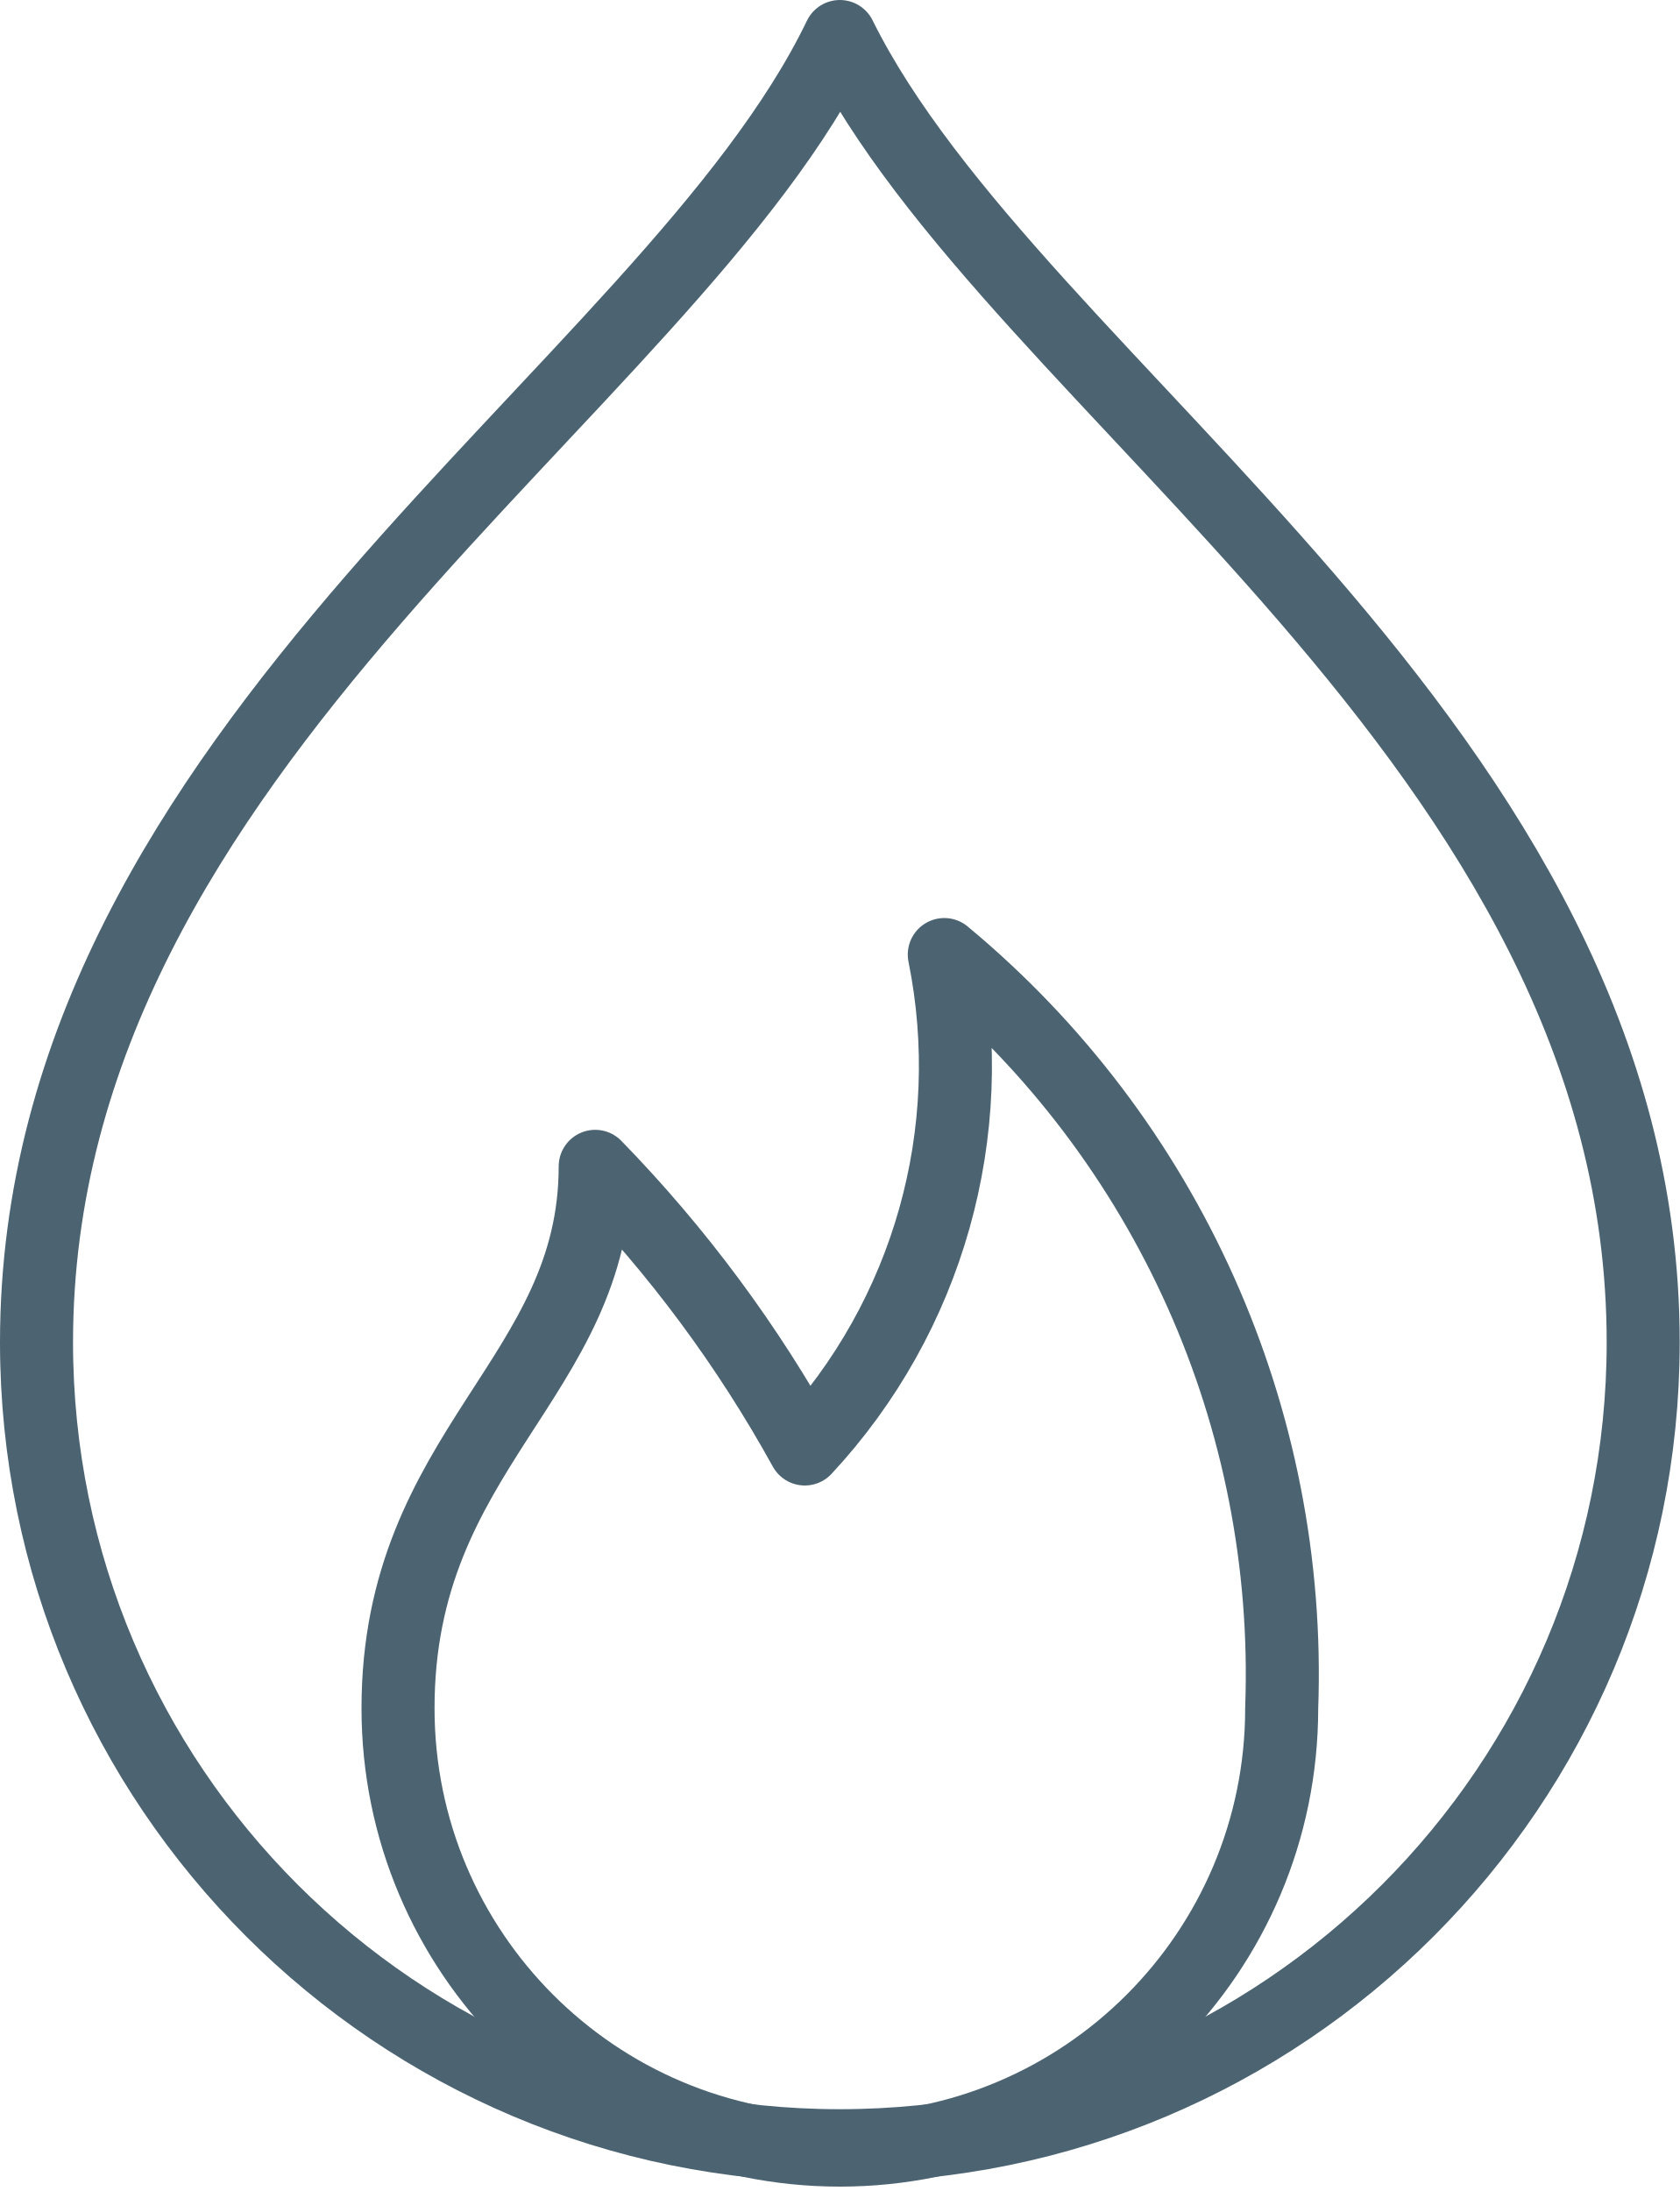
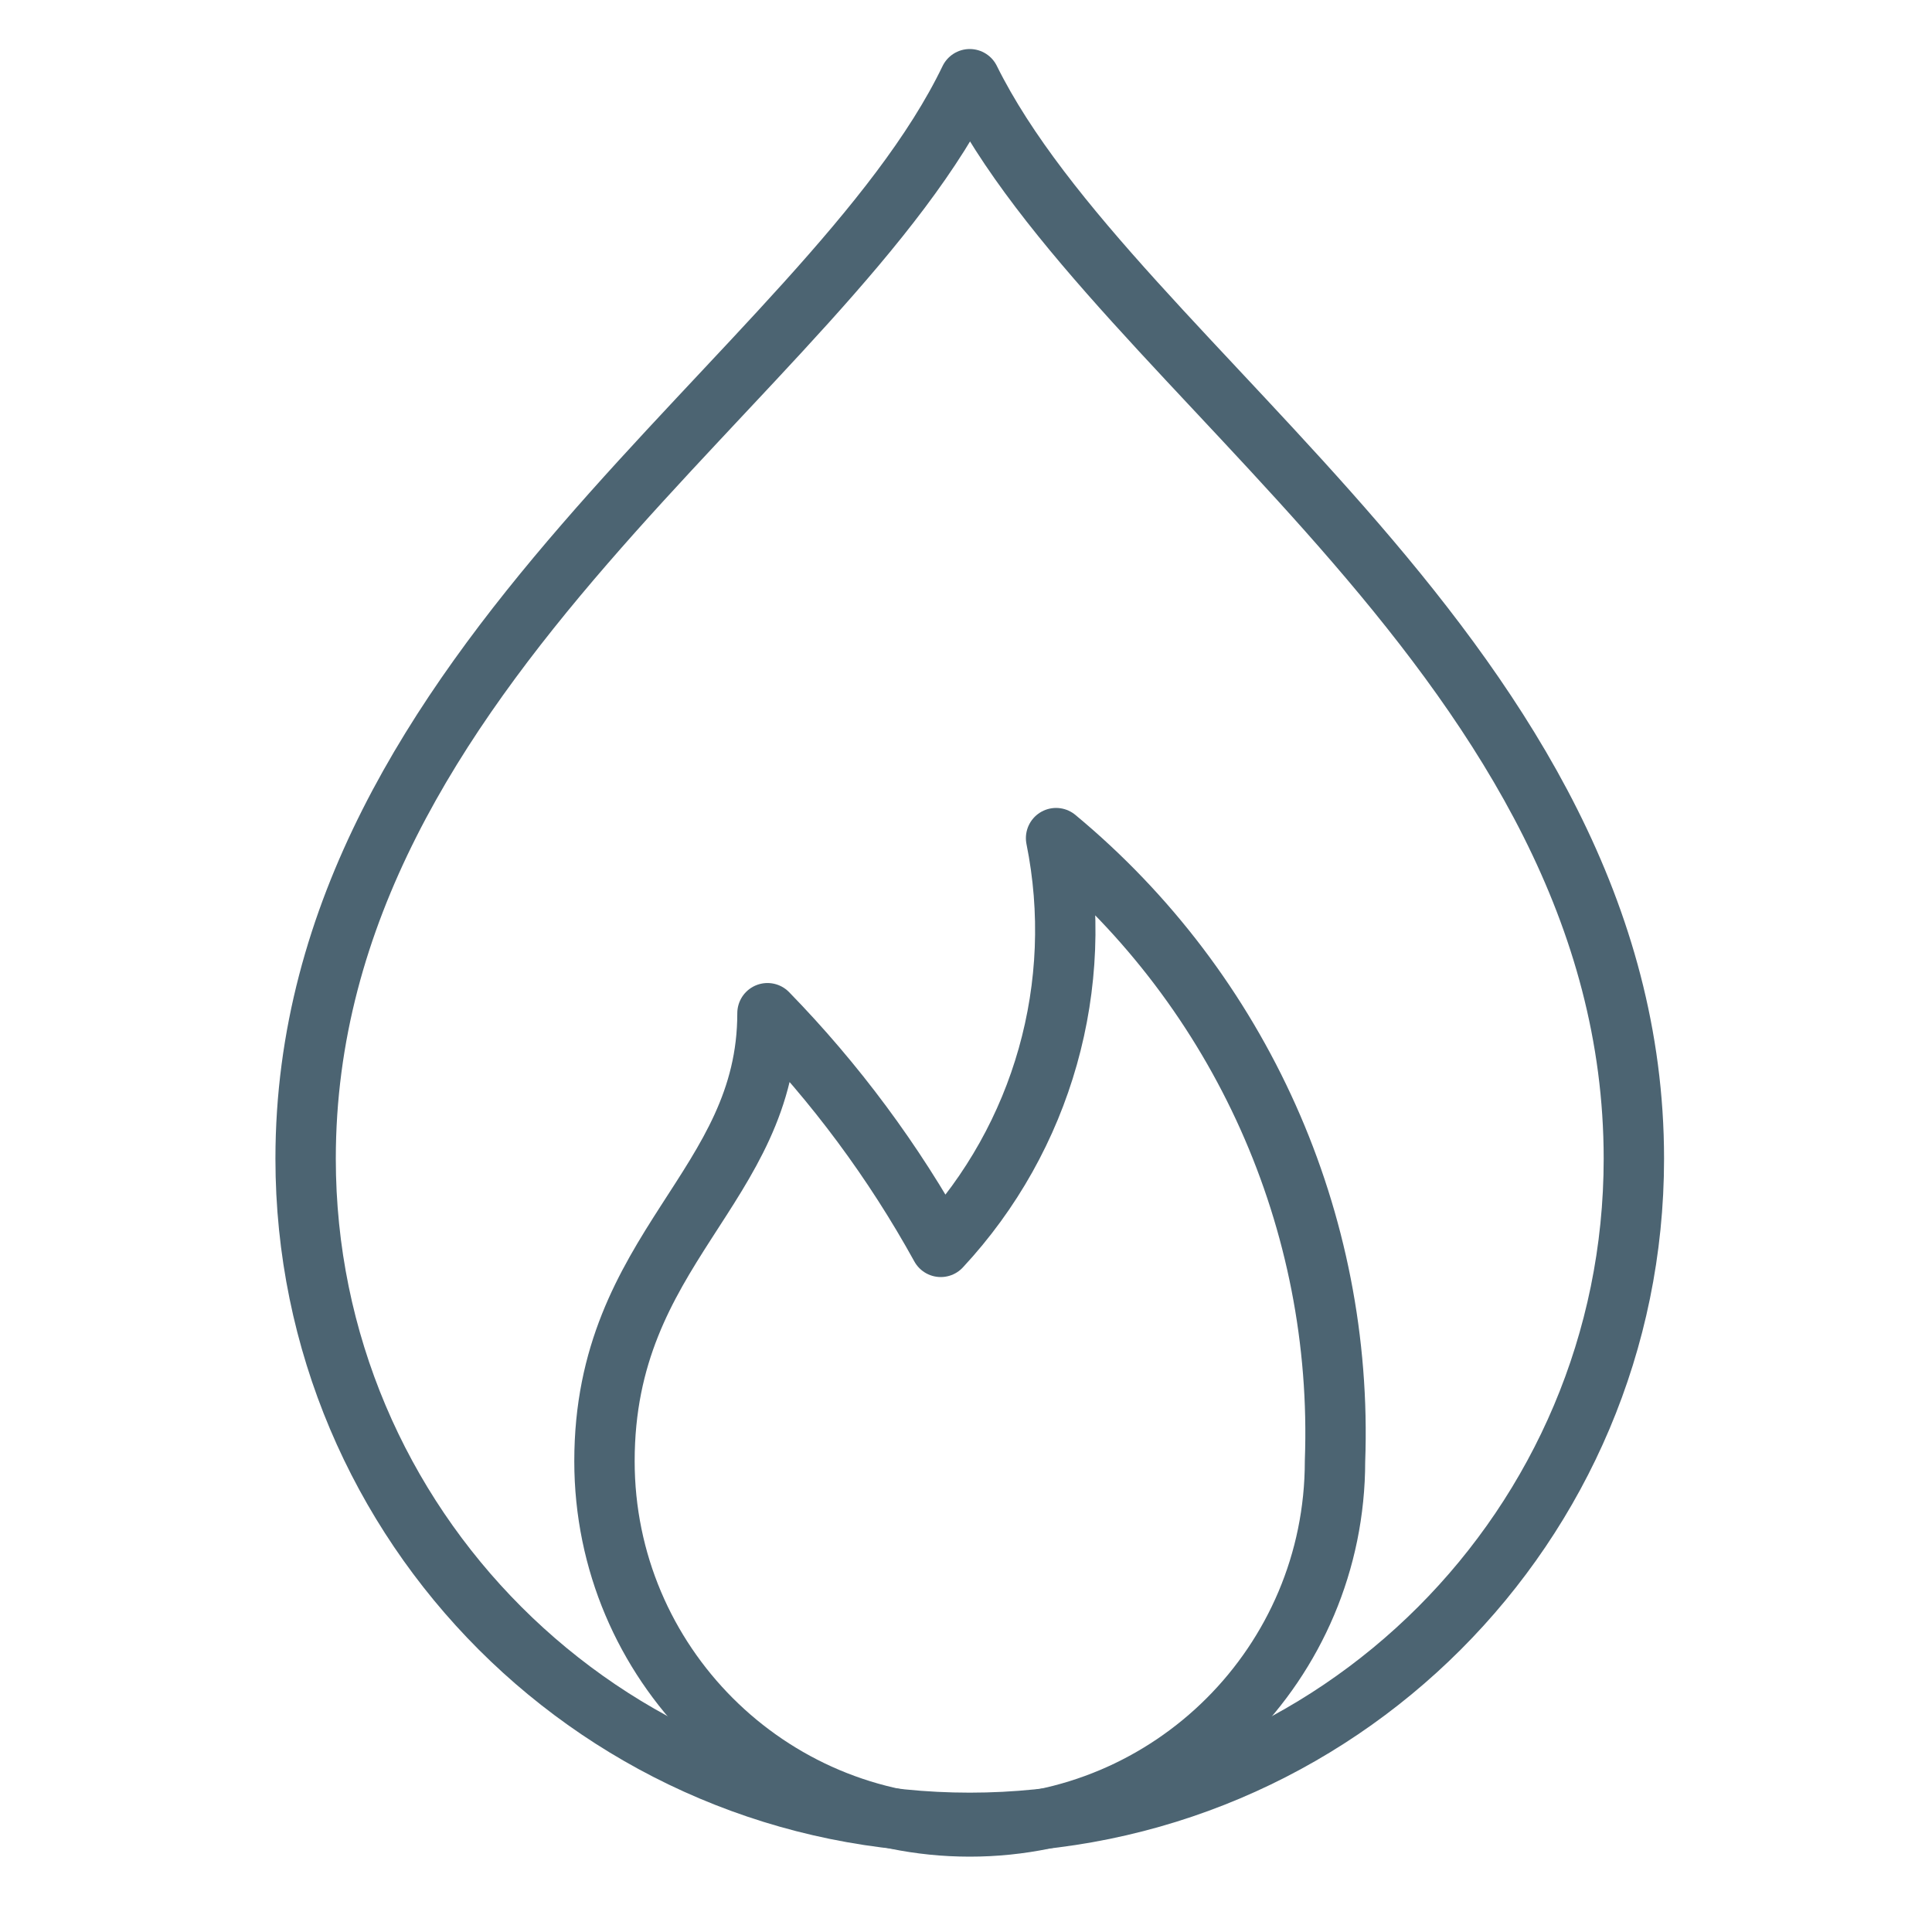
- <svg xmlns="http://www.w3.org/2000/svg" id="Layer_1" data-name="Layer 1" viewBox="0 0 23 30">
-   <path d="M27,19.38a11,11,0,1,1-22,0c0-8.18,8.65-13,11-17.88C18.39,6.33,27,11.21,27,19.38Z" transform="translate(-4.5 -1)" fill="none" stroke="#4c6472" stroke-linecap="round" stroke-linejoin="round" />
-   <path d="M22.05,24.39a6.05,6.05,0,1,1-12.1,0c0-3.55,2.7-4.52,2.7-7.42a18,18,0,0,1,2.87,3.87,7.7,7.7,0,0,0,1.91-6.77A12.8,12.8,0,0,1,22.05,24.39Z" transform="translate(-4.5 -1)" fill="none" stroke="#4c6472" stroke-linecap="round" stroke-linejoin="round" />
+ <svg xmlns="http://www.w3.org/2000/svg" width="32" height="32">
+   <g>
+     <path stroke-linejoin="round" stroke-linecap="round" stroke="#4c6472" fill="none" d="m27.062,19.192a11,11 0 1 1 -22,0c0,-8.18 8.65,-13 11,-17.88c2.39,4.83 11,9.71 11,17.88z" />
+     <path stroke-linejoin="round" stroke-linecap="round" stroke="#4c6472" fill="none" d="m22.112,24.202a6.05,6.05 0 1 1 -12.1,0c0,-3.55 2.7,-4.52 2.7,-7.42a18,18 0 0 1 2.87,3.87a7.7,7.7 0 0 0 1.91,-6.77a12.8,12.8 0 0 1 4.62,10.32z" />
+   </g>
</svg>
